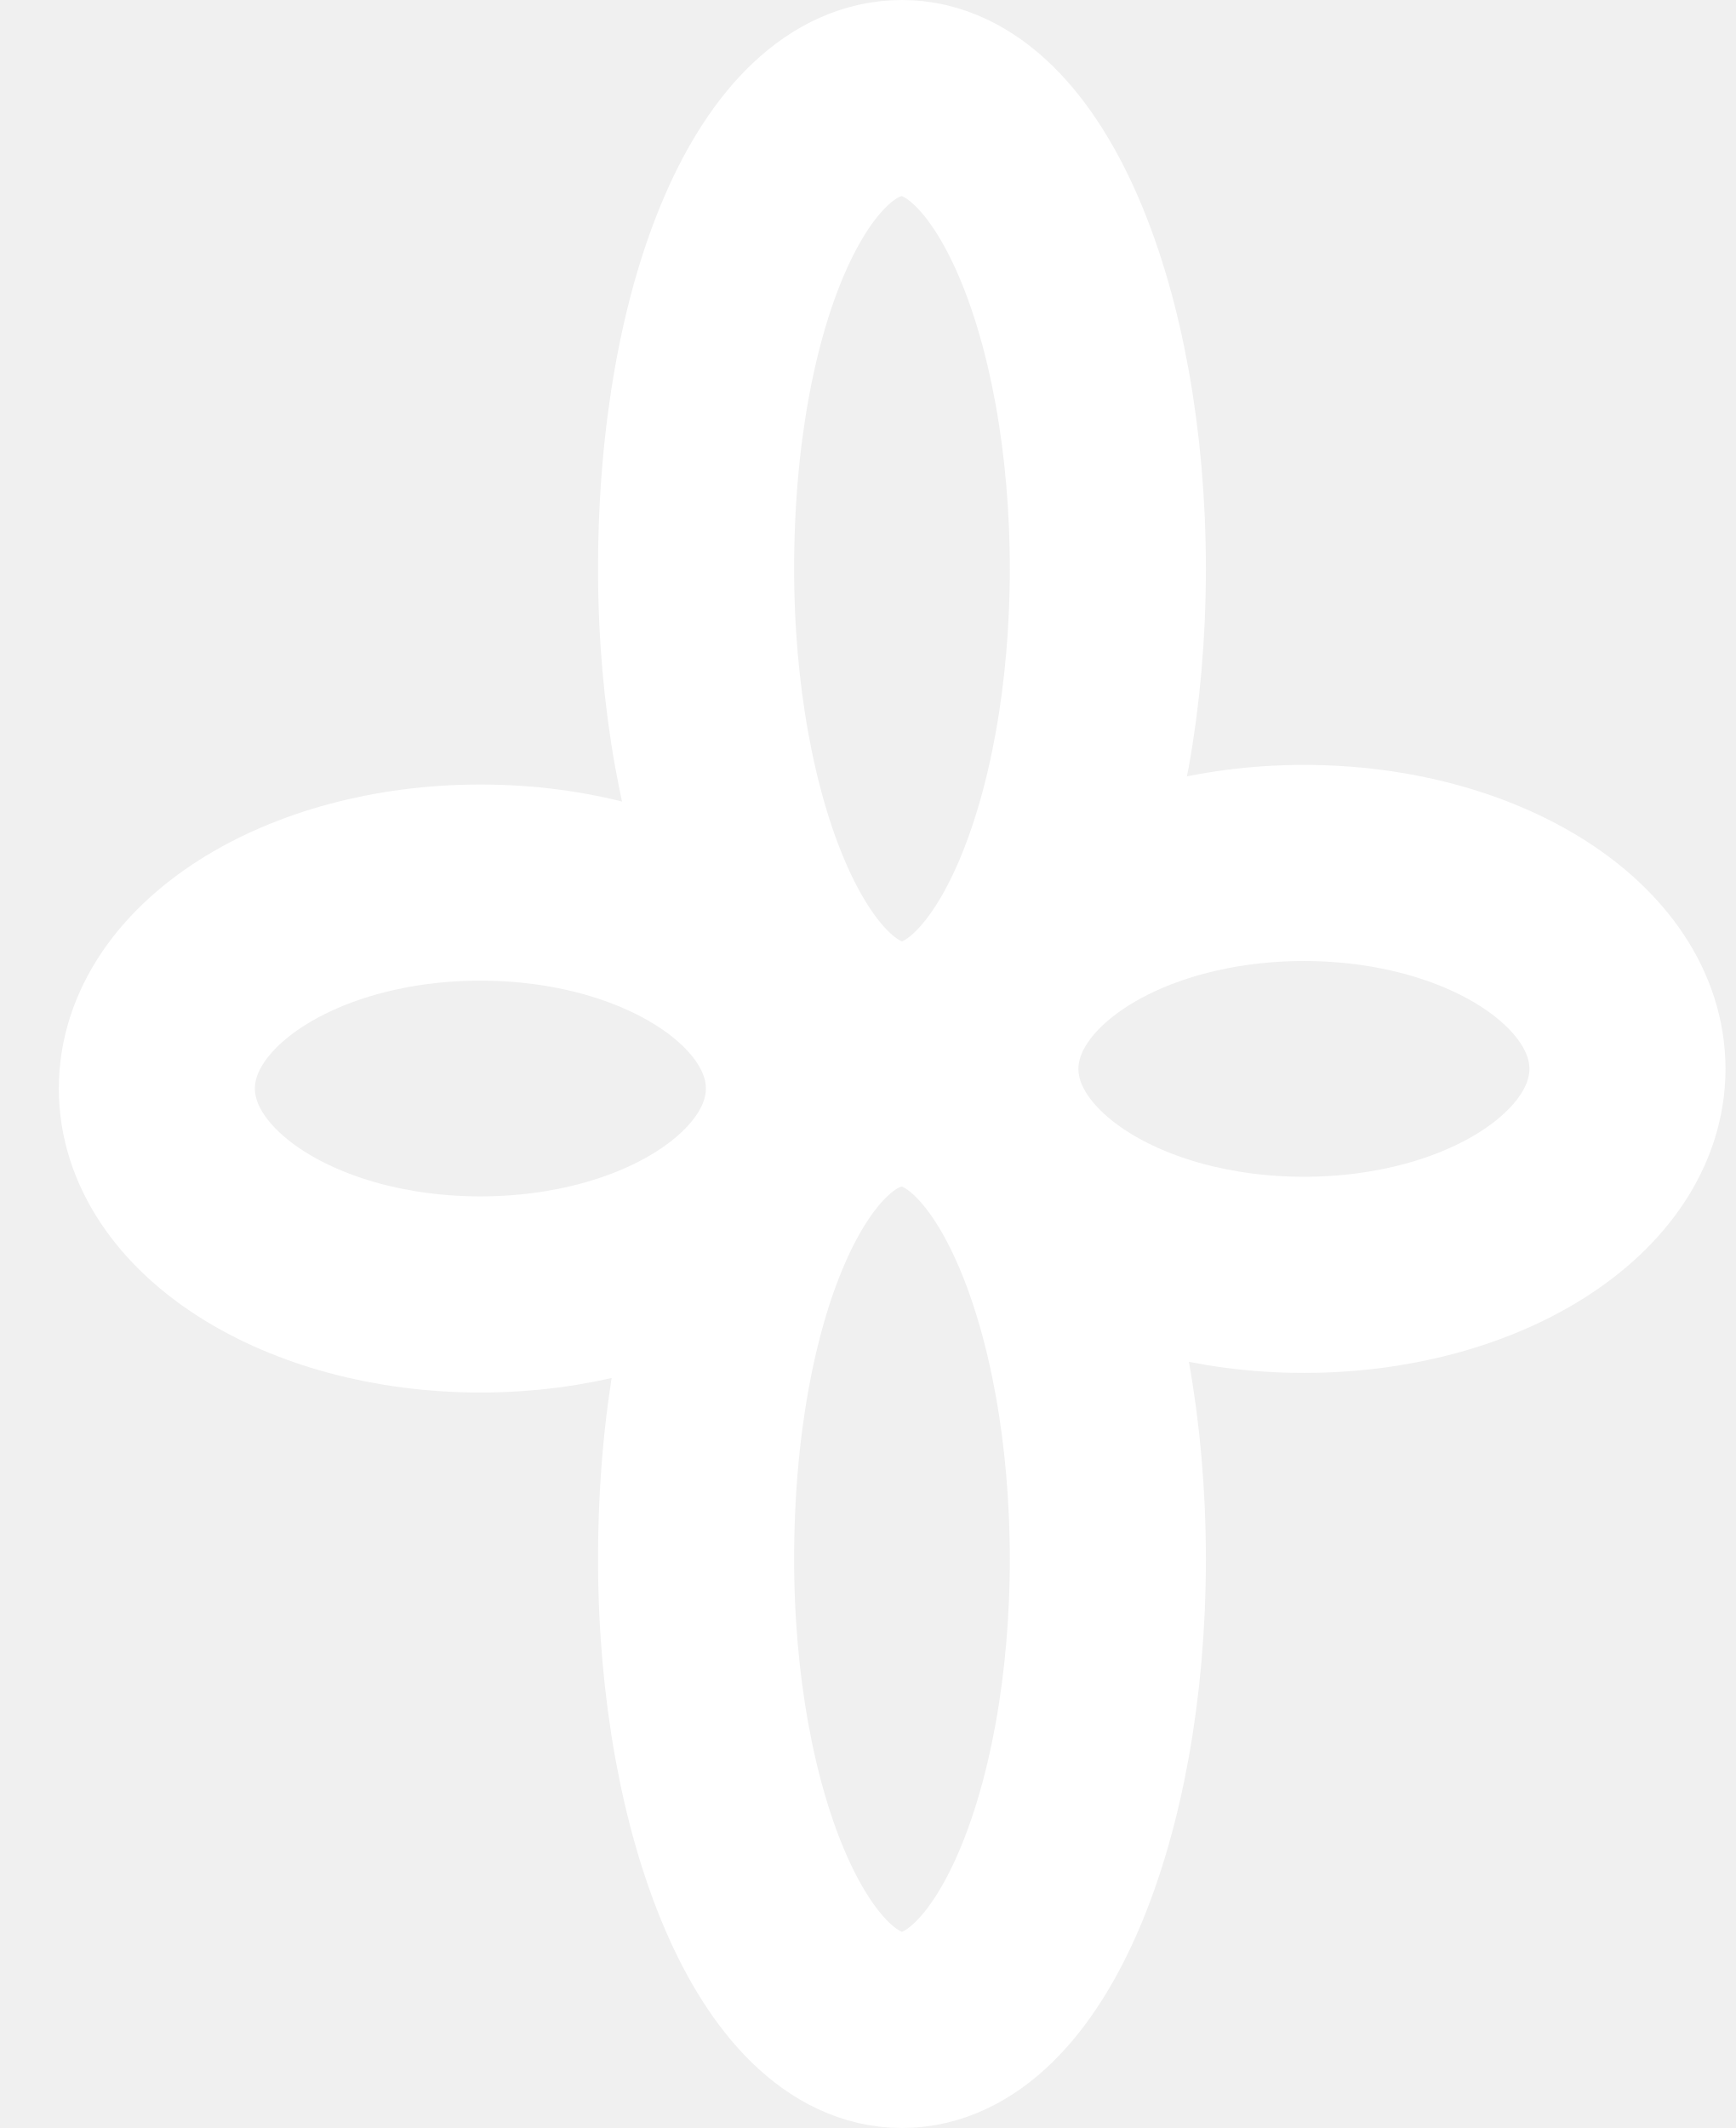
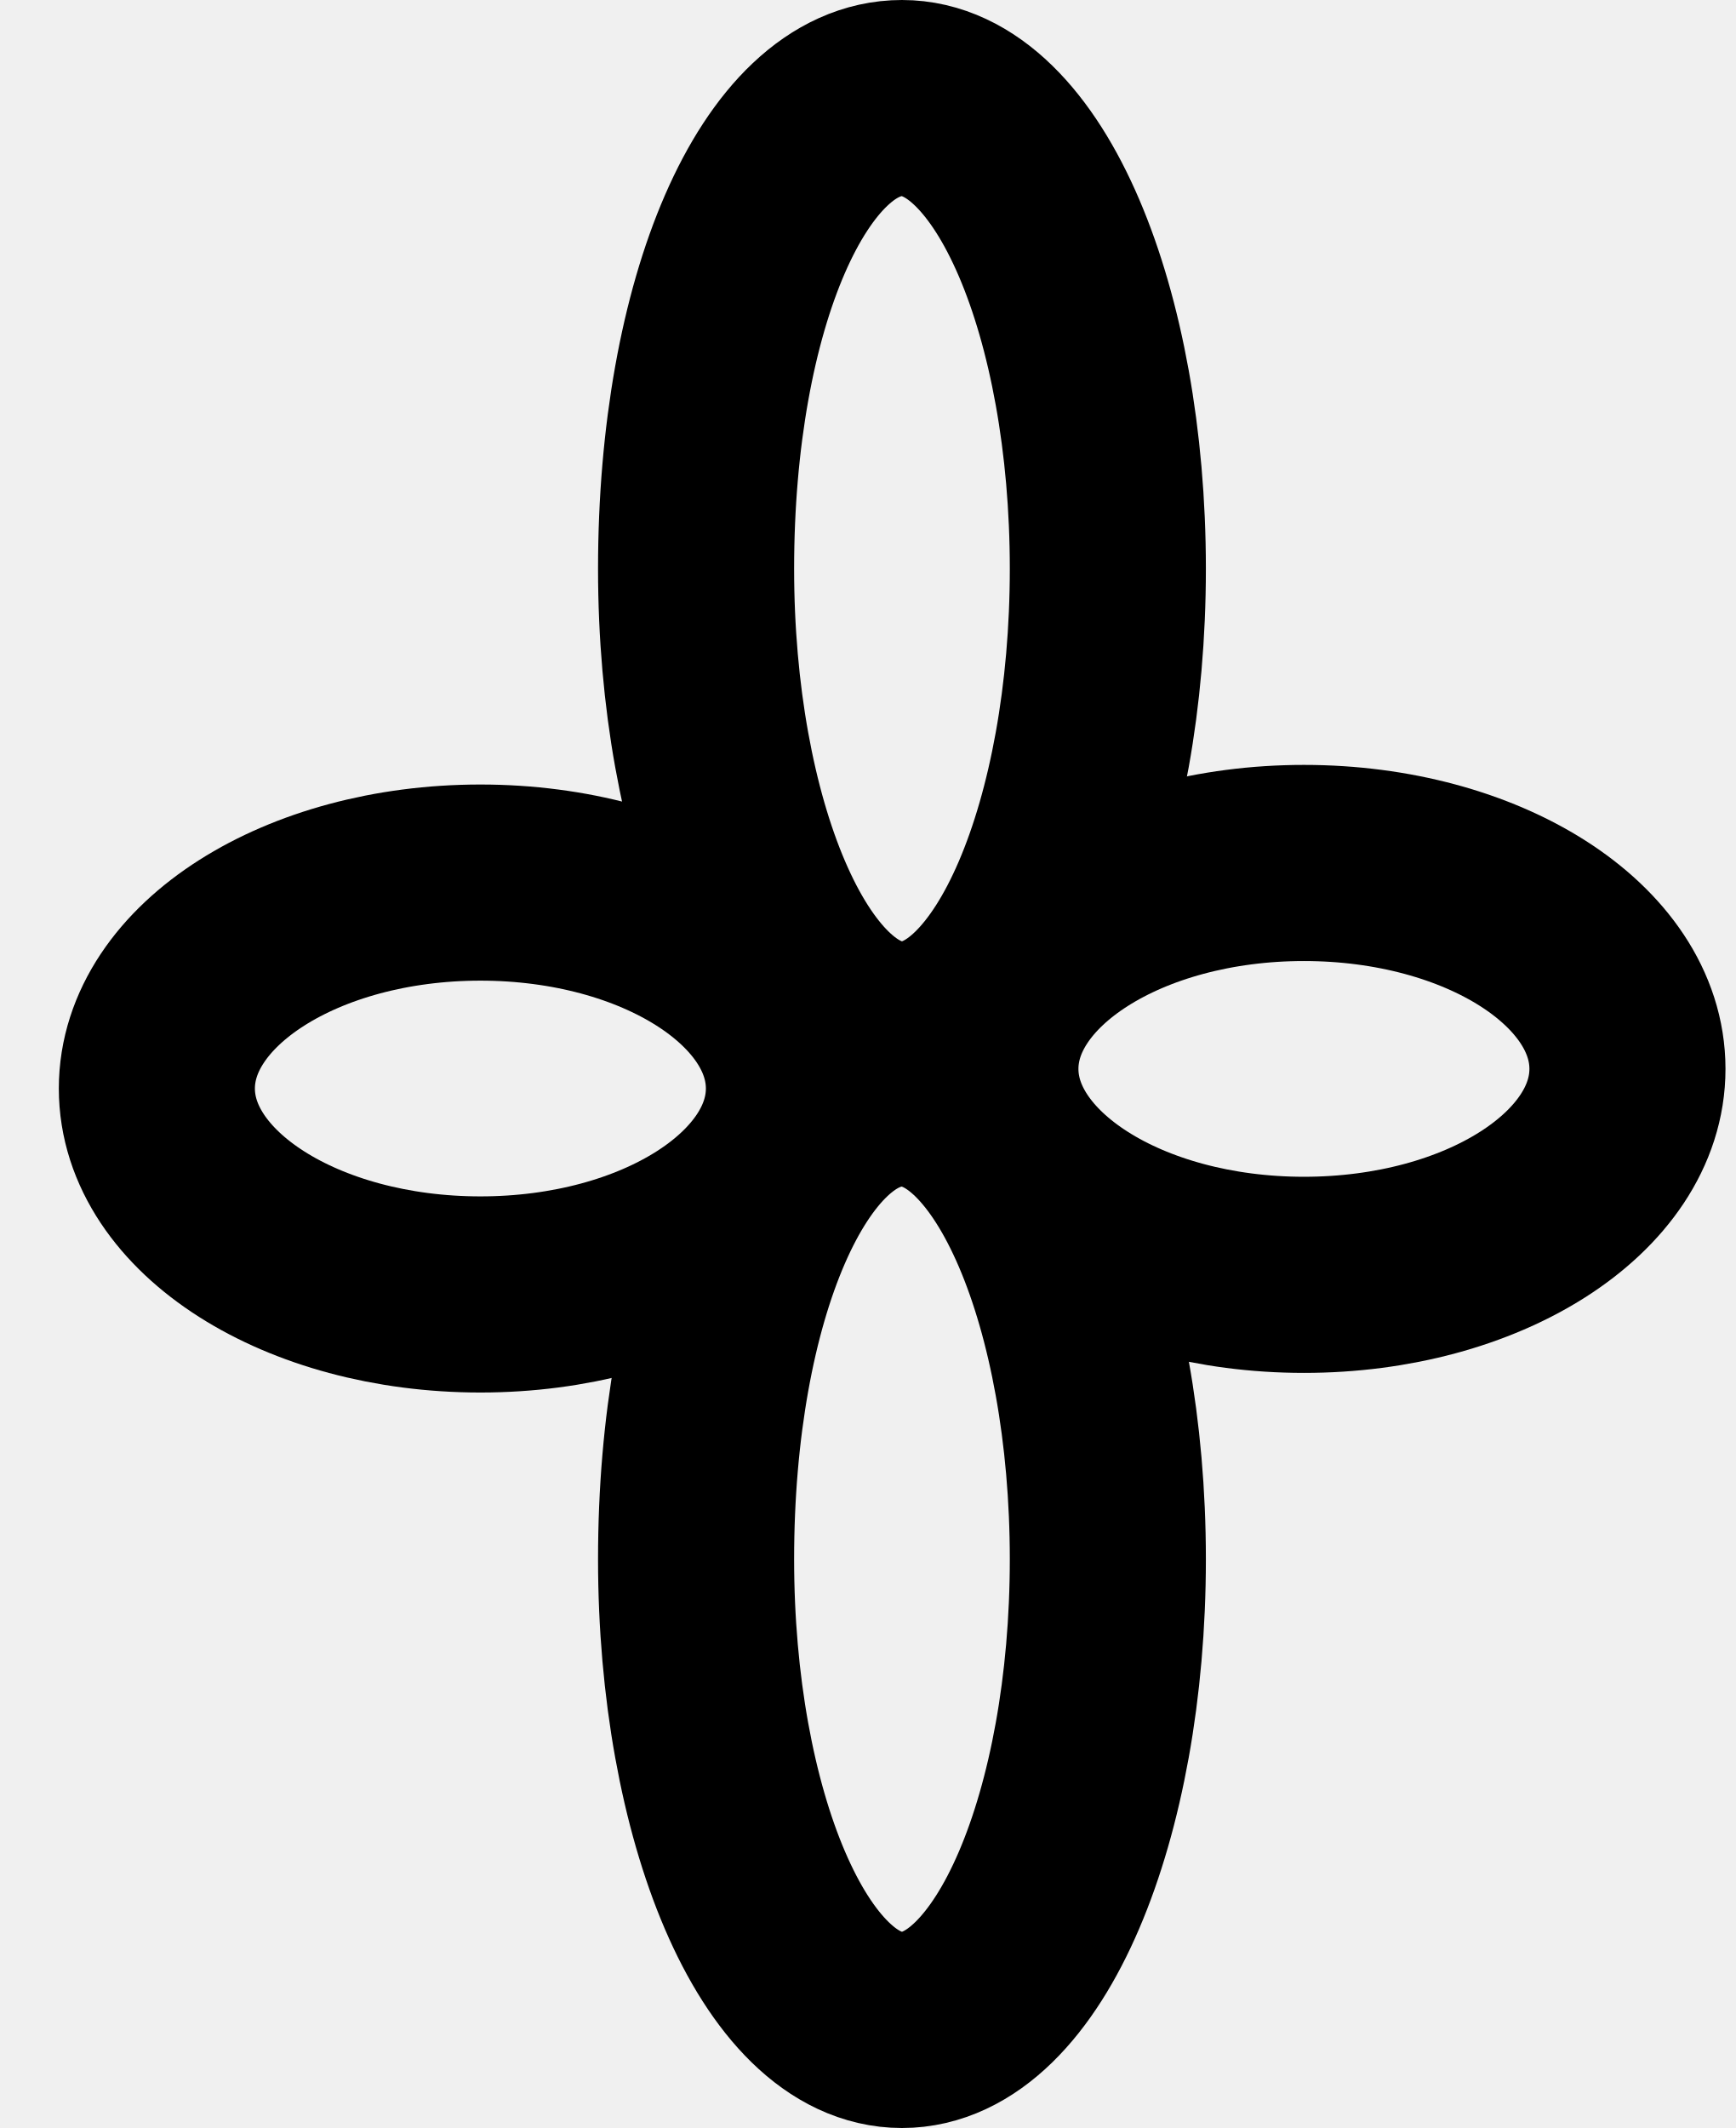
<svg xmlns="http://www.w3.org/2000/svg" id="Layer_1" data-name="Layer 1" version="1.1" viewBox="0 0 17.7 21.7">
  <defs>
    <style>
      .cls-1 {
        fill: none;
-         stroke: #fff;
+         stroke: #000;
        stroke-linecap: round;
        stroke-linejoin: round;
        stroke-width: 2px;
      }
    </style>
  </defs>
  <path class="cls-1" d="M7.1,5.8c0-2.7.9-4.8,2.1-4.8s2.1,2.2,2.1,4.8-.9,4.8-2.1,4.8-2.1-2.2-2.1-4.8Z" />
  <path class="cls-1" d="M7.1,15.9c0-2.7.9-4.8,2.1-4.8s2.1,2.2,2.1,4.8-.9,4.8-2.1,4.8-2.1-2.2-2.1-4.8Z" />
  <ellipse class="cls-1" cx="4.9" cy="11.1" rx="3.3" ry="2.1" />
  <ellipse class="cls-1" cx="13.3" cy="10.9" rx="3.3" ry="2.1" />
</svg>
